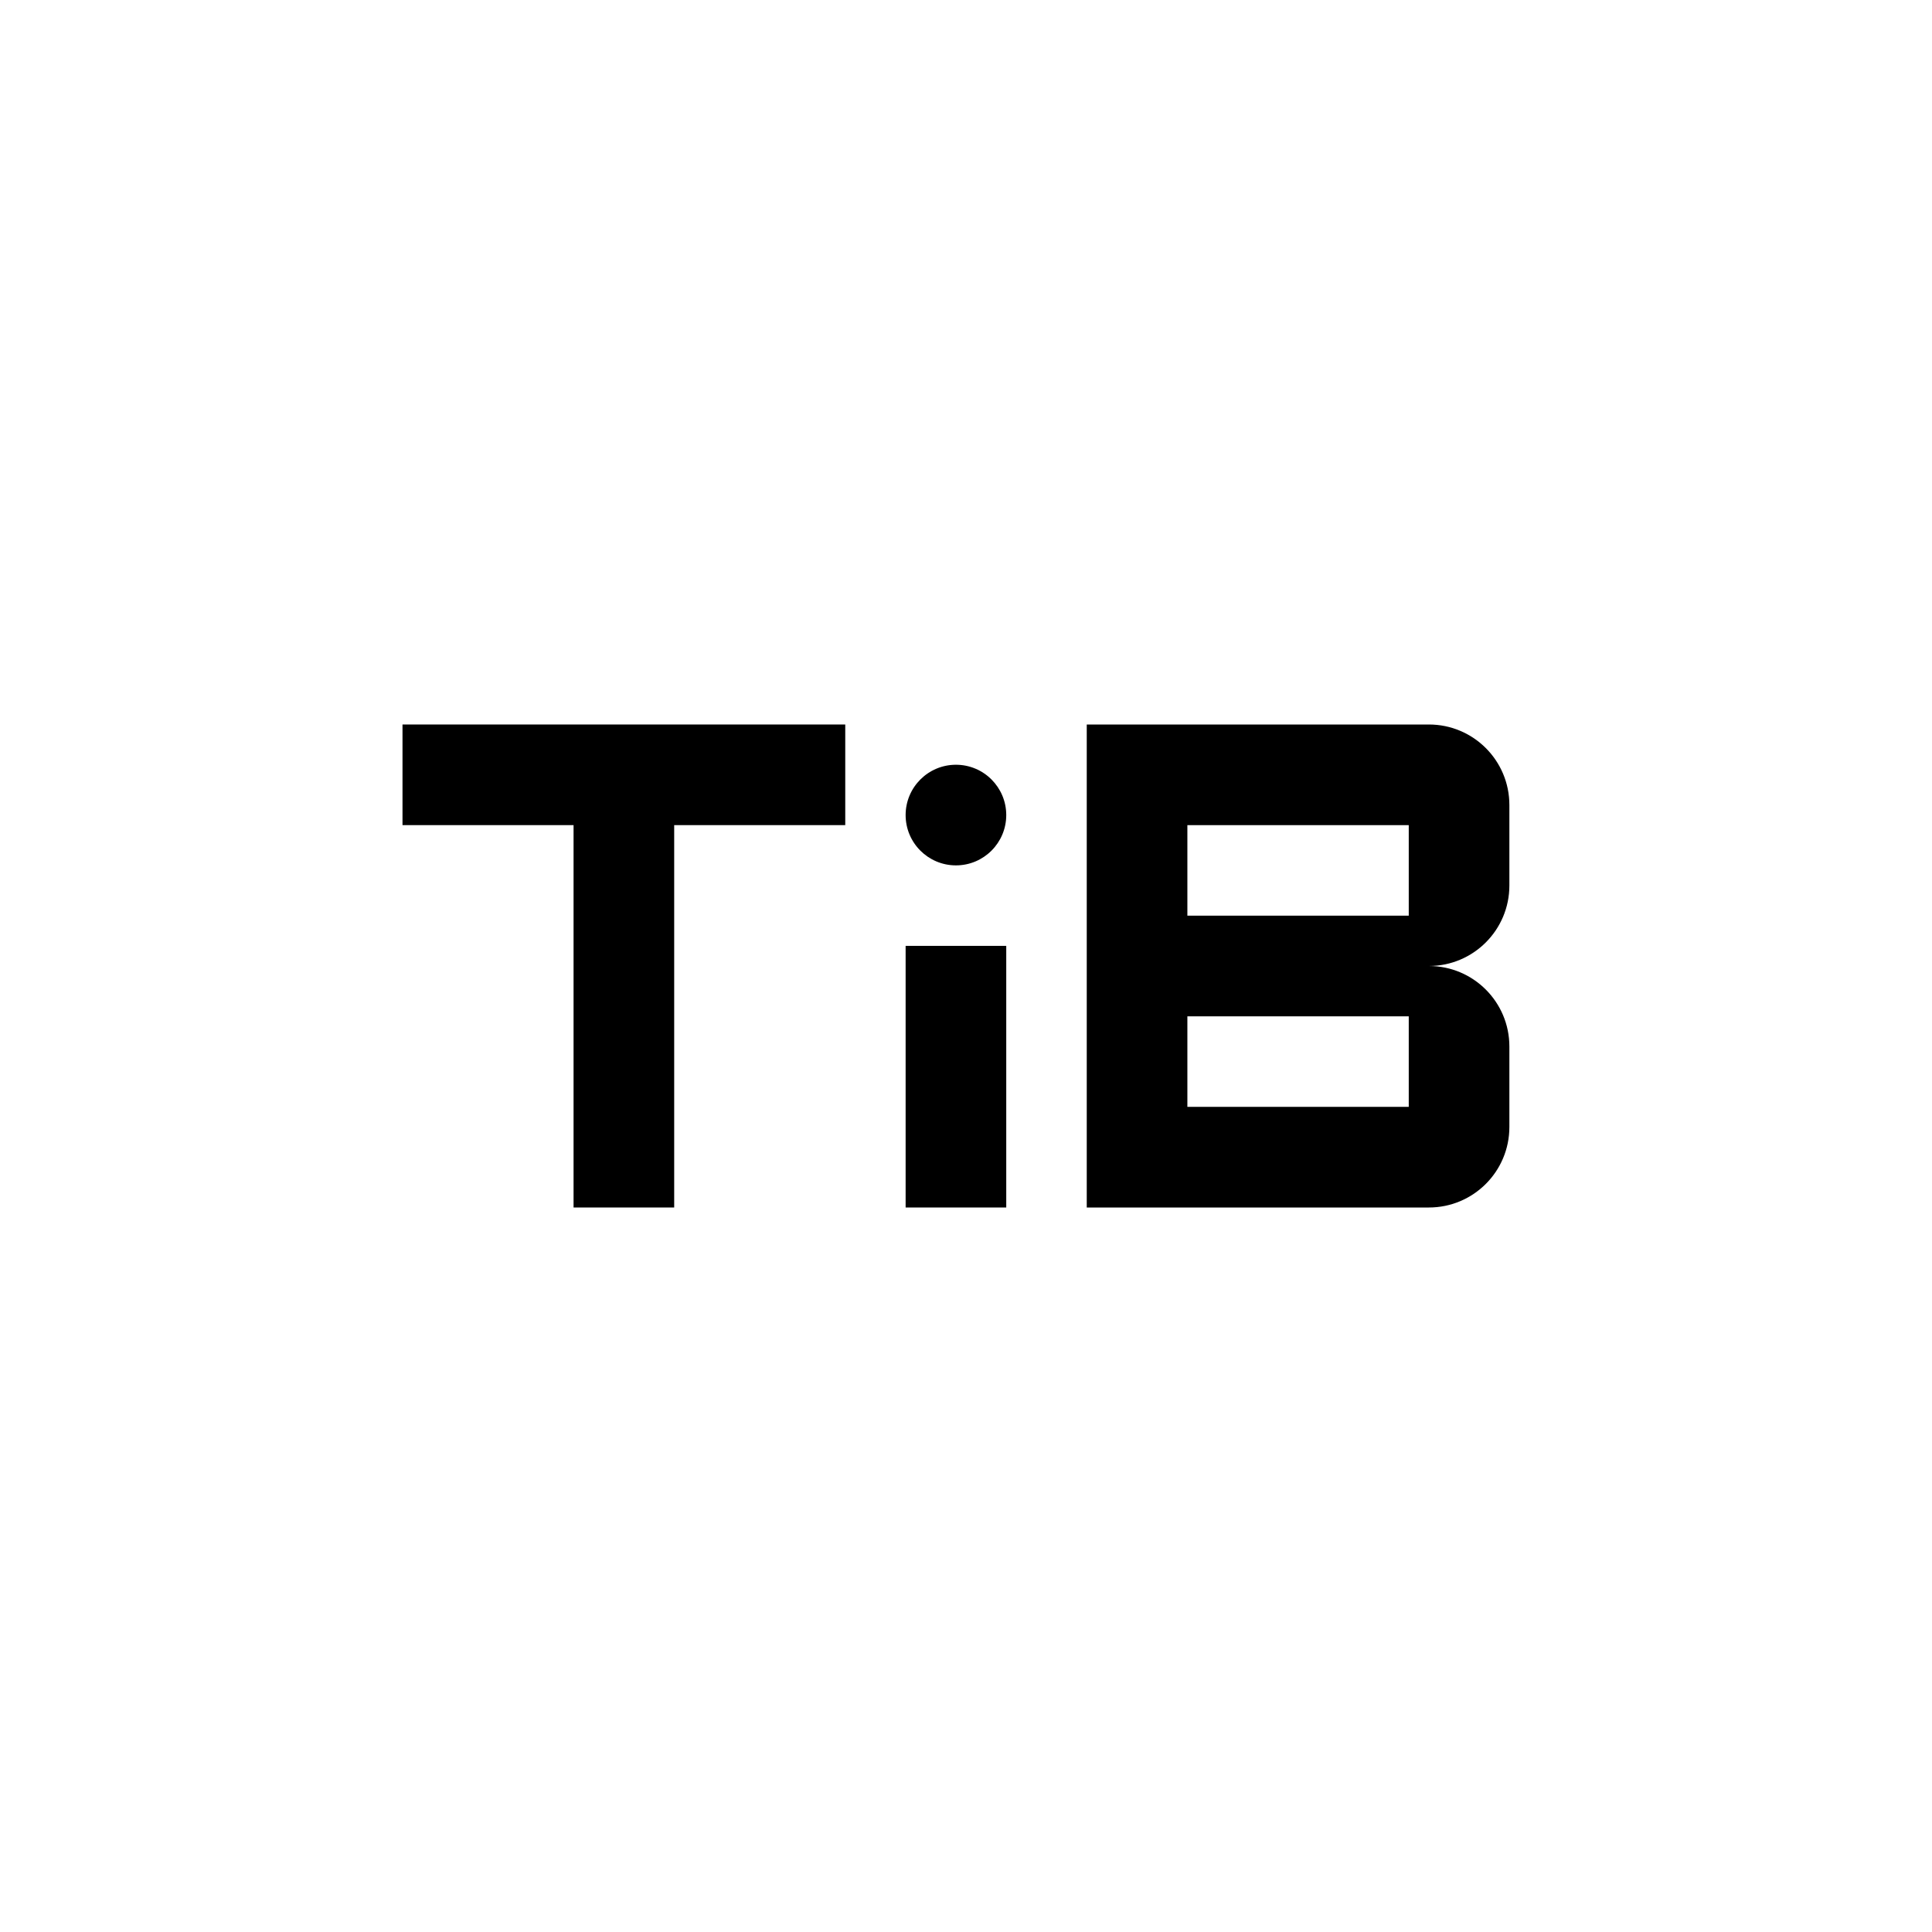
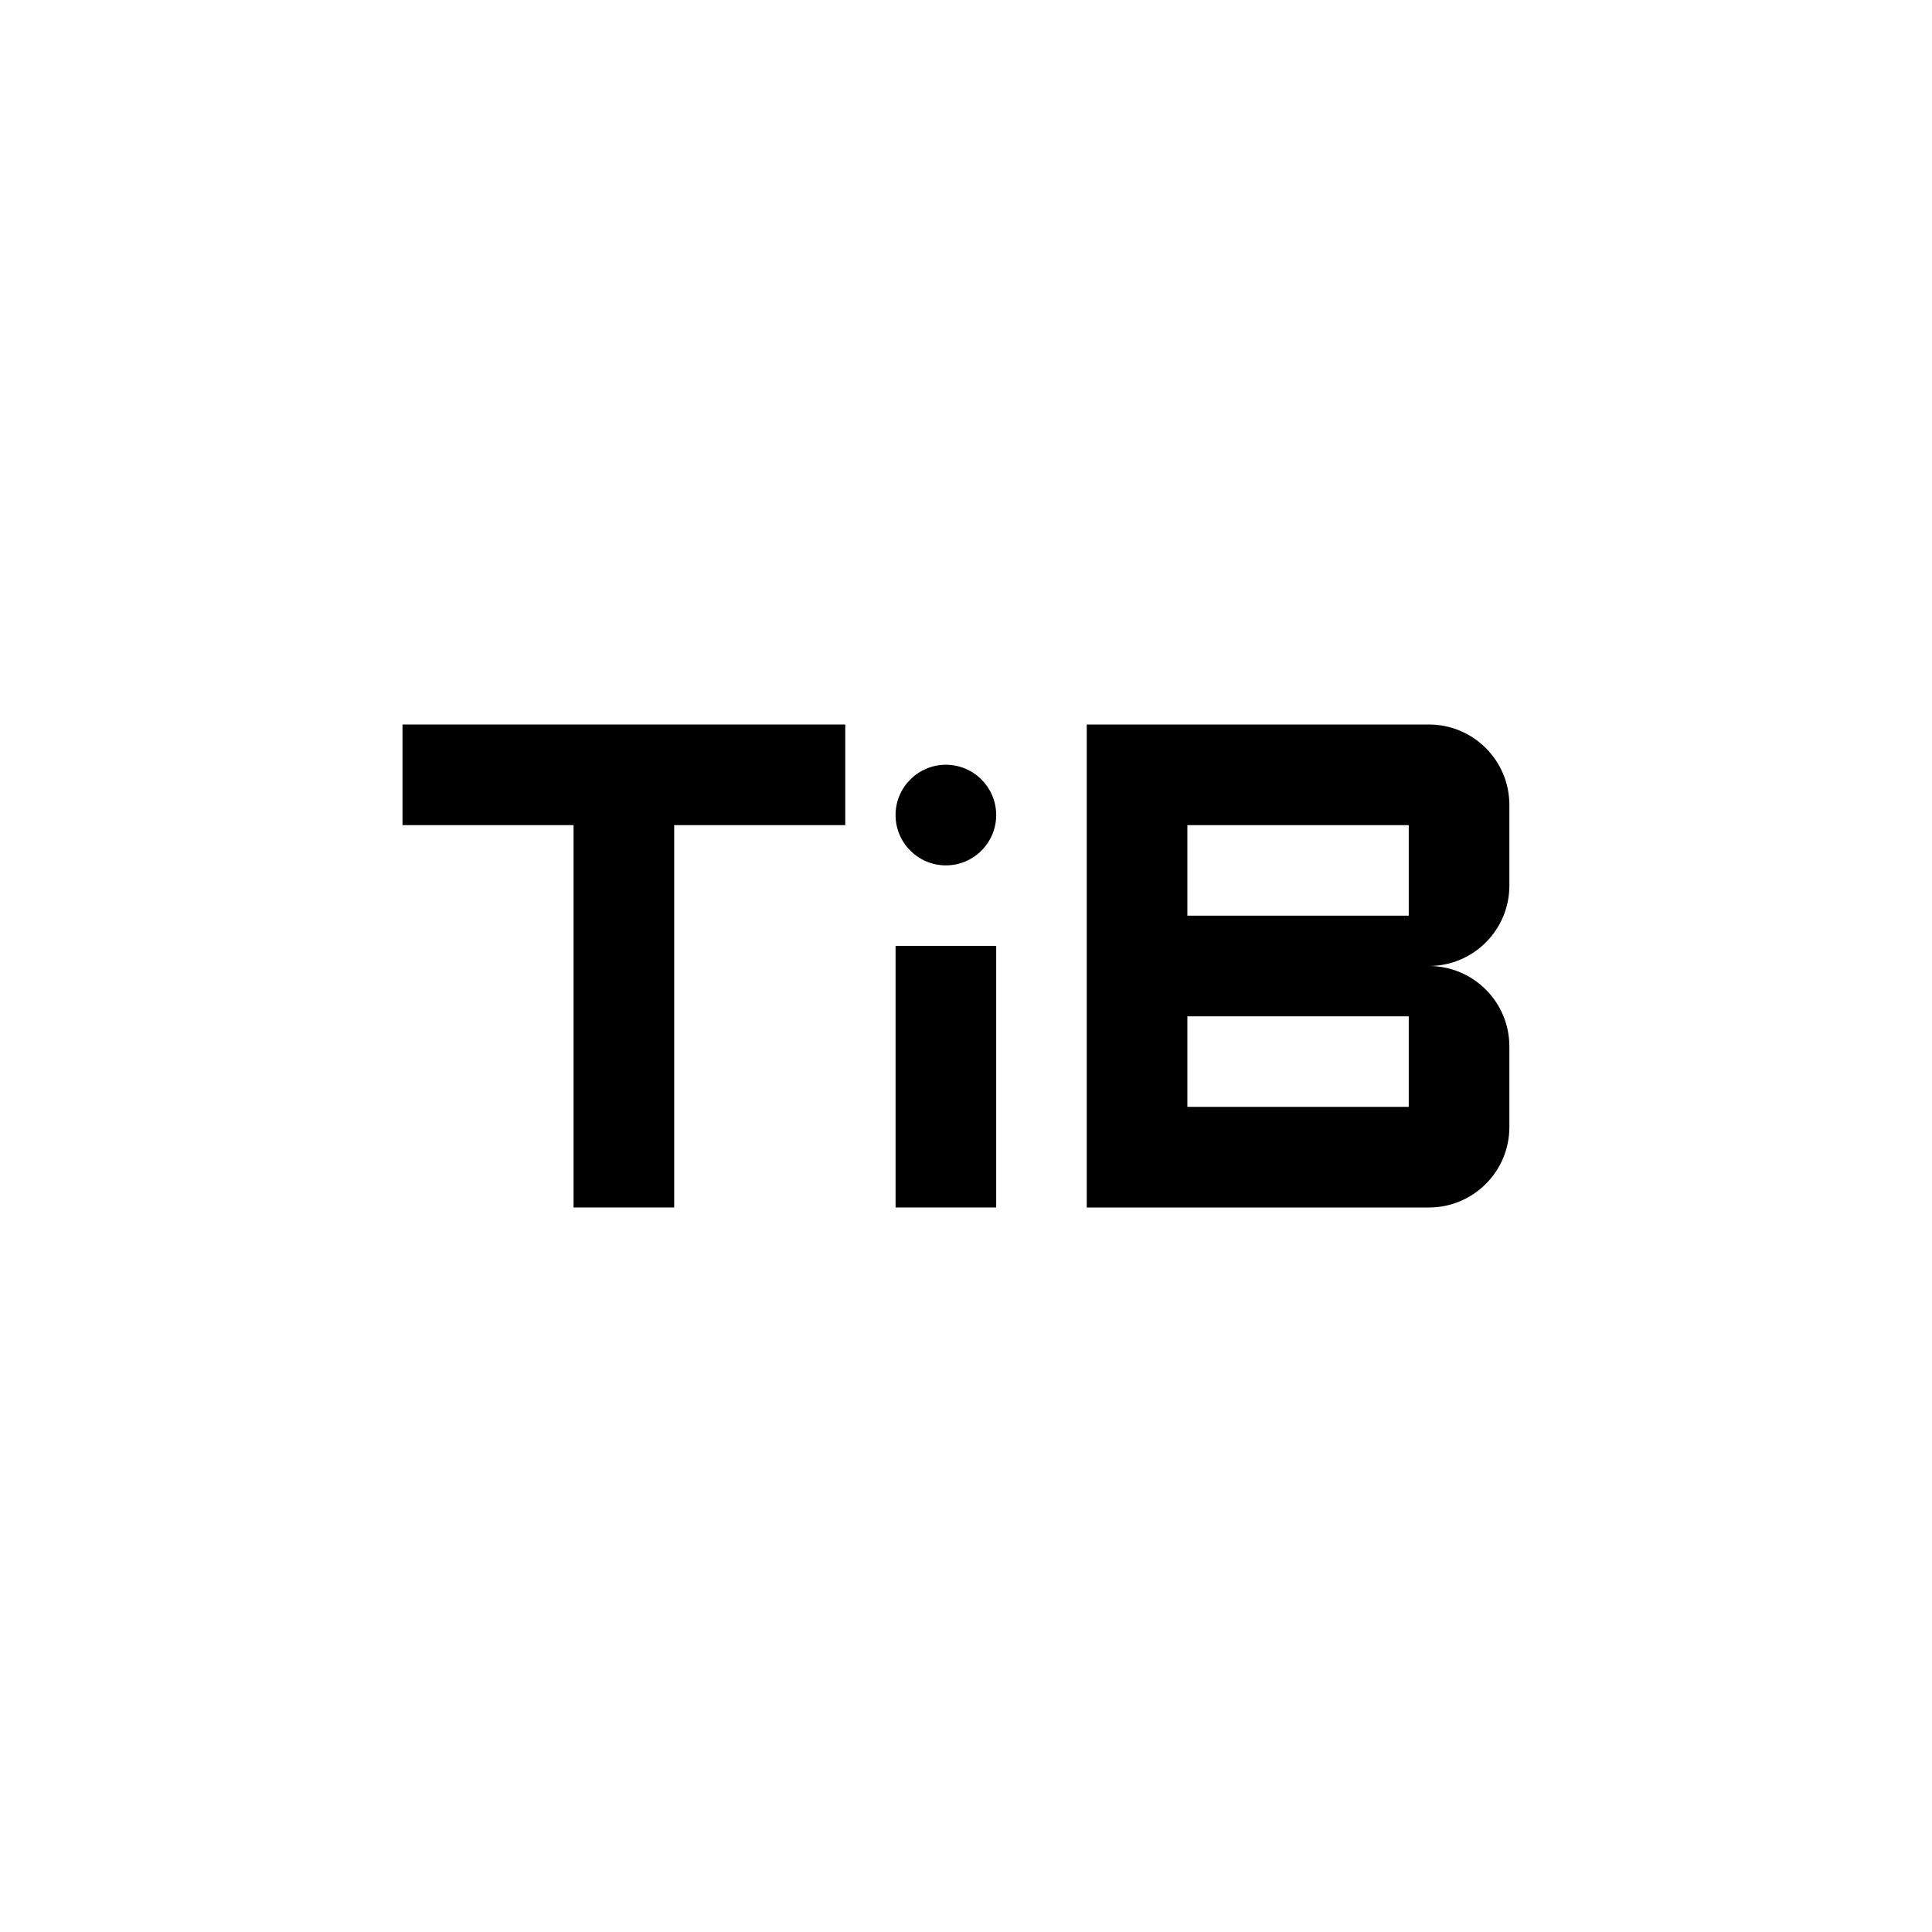
<svg xmlns="http://www.w3.org/2000/svg" width="48" height="48" viewBox="0 0 48 48" fill="none">
  <path d="M21 20.5H16.75V30H14.25V20.5H10V18H21V20.5Z" fill="black" />
-   <path d="M25 30H22.5V23.5H25V30Z" fill="black" />
+   <path d="M24.75 30H22.25V23.5H24.75V30Z" fill="black" />
  <path d="M35.5 18C36.605 18 37.5 18.895 37.5 20V22C37.5 23.105 36.605 24 35.5 24C36.605 24 37.5 24.895 37.5 26V28C37.5 29.105 36.605 30 35.5 30H27V18H35.5ZM29.5 27.5H35V25.25H29.5V27.5ZM29.5 22.75H35V20.5H29.5V22.75Z" fill-rule="evenodd" clip-rule="evenodd" fill="black" />
-   <path d="M23.75 19C24.44 19 25 19.56 25 20.25C25 20.94 24.44 21.5 23.75 21.5C23.06 21.5 22.5 20.94 22.5 20.25C22.5 19.56 23.06 19 23.75 19Z" fill="black" />
+   <path d="M23.5 19C24.19 19 24.75 19.56 24.75 20.25C24.75 20.94 24.19 21.5 23.5 21.5C22.81 21.5 22.25 20.94 22.25 20.25C22.25 19.56 22.81 19 23.5 19Z" fill="black" />
</svg>
